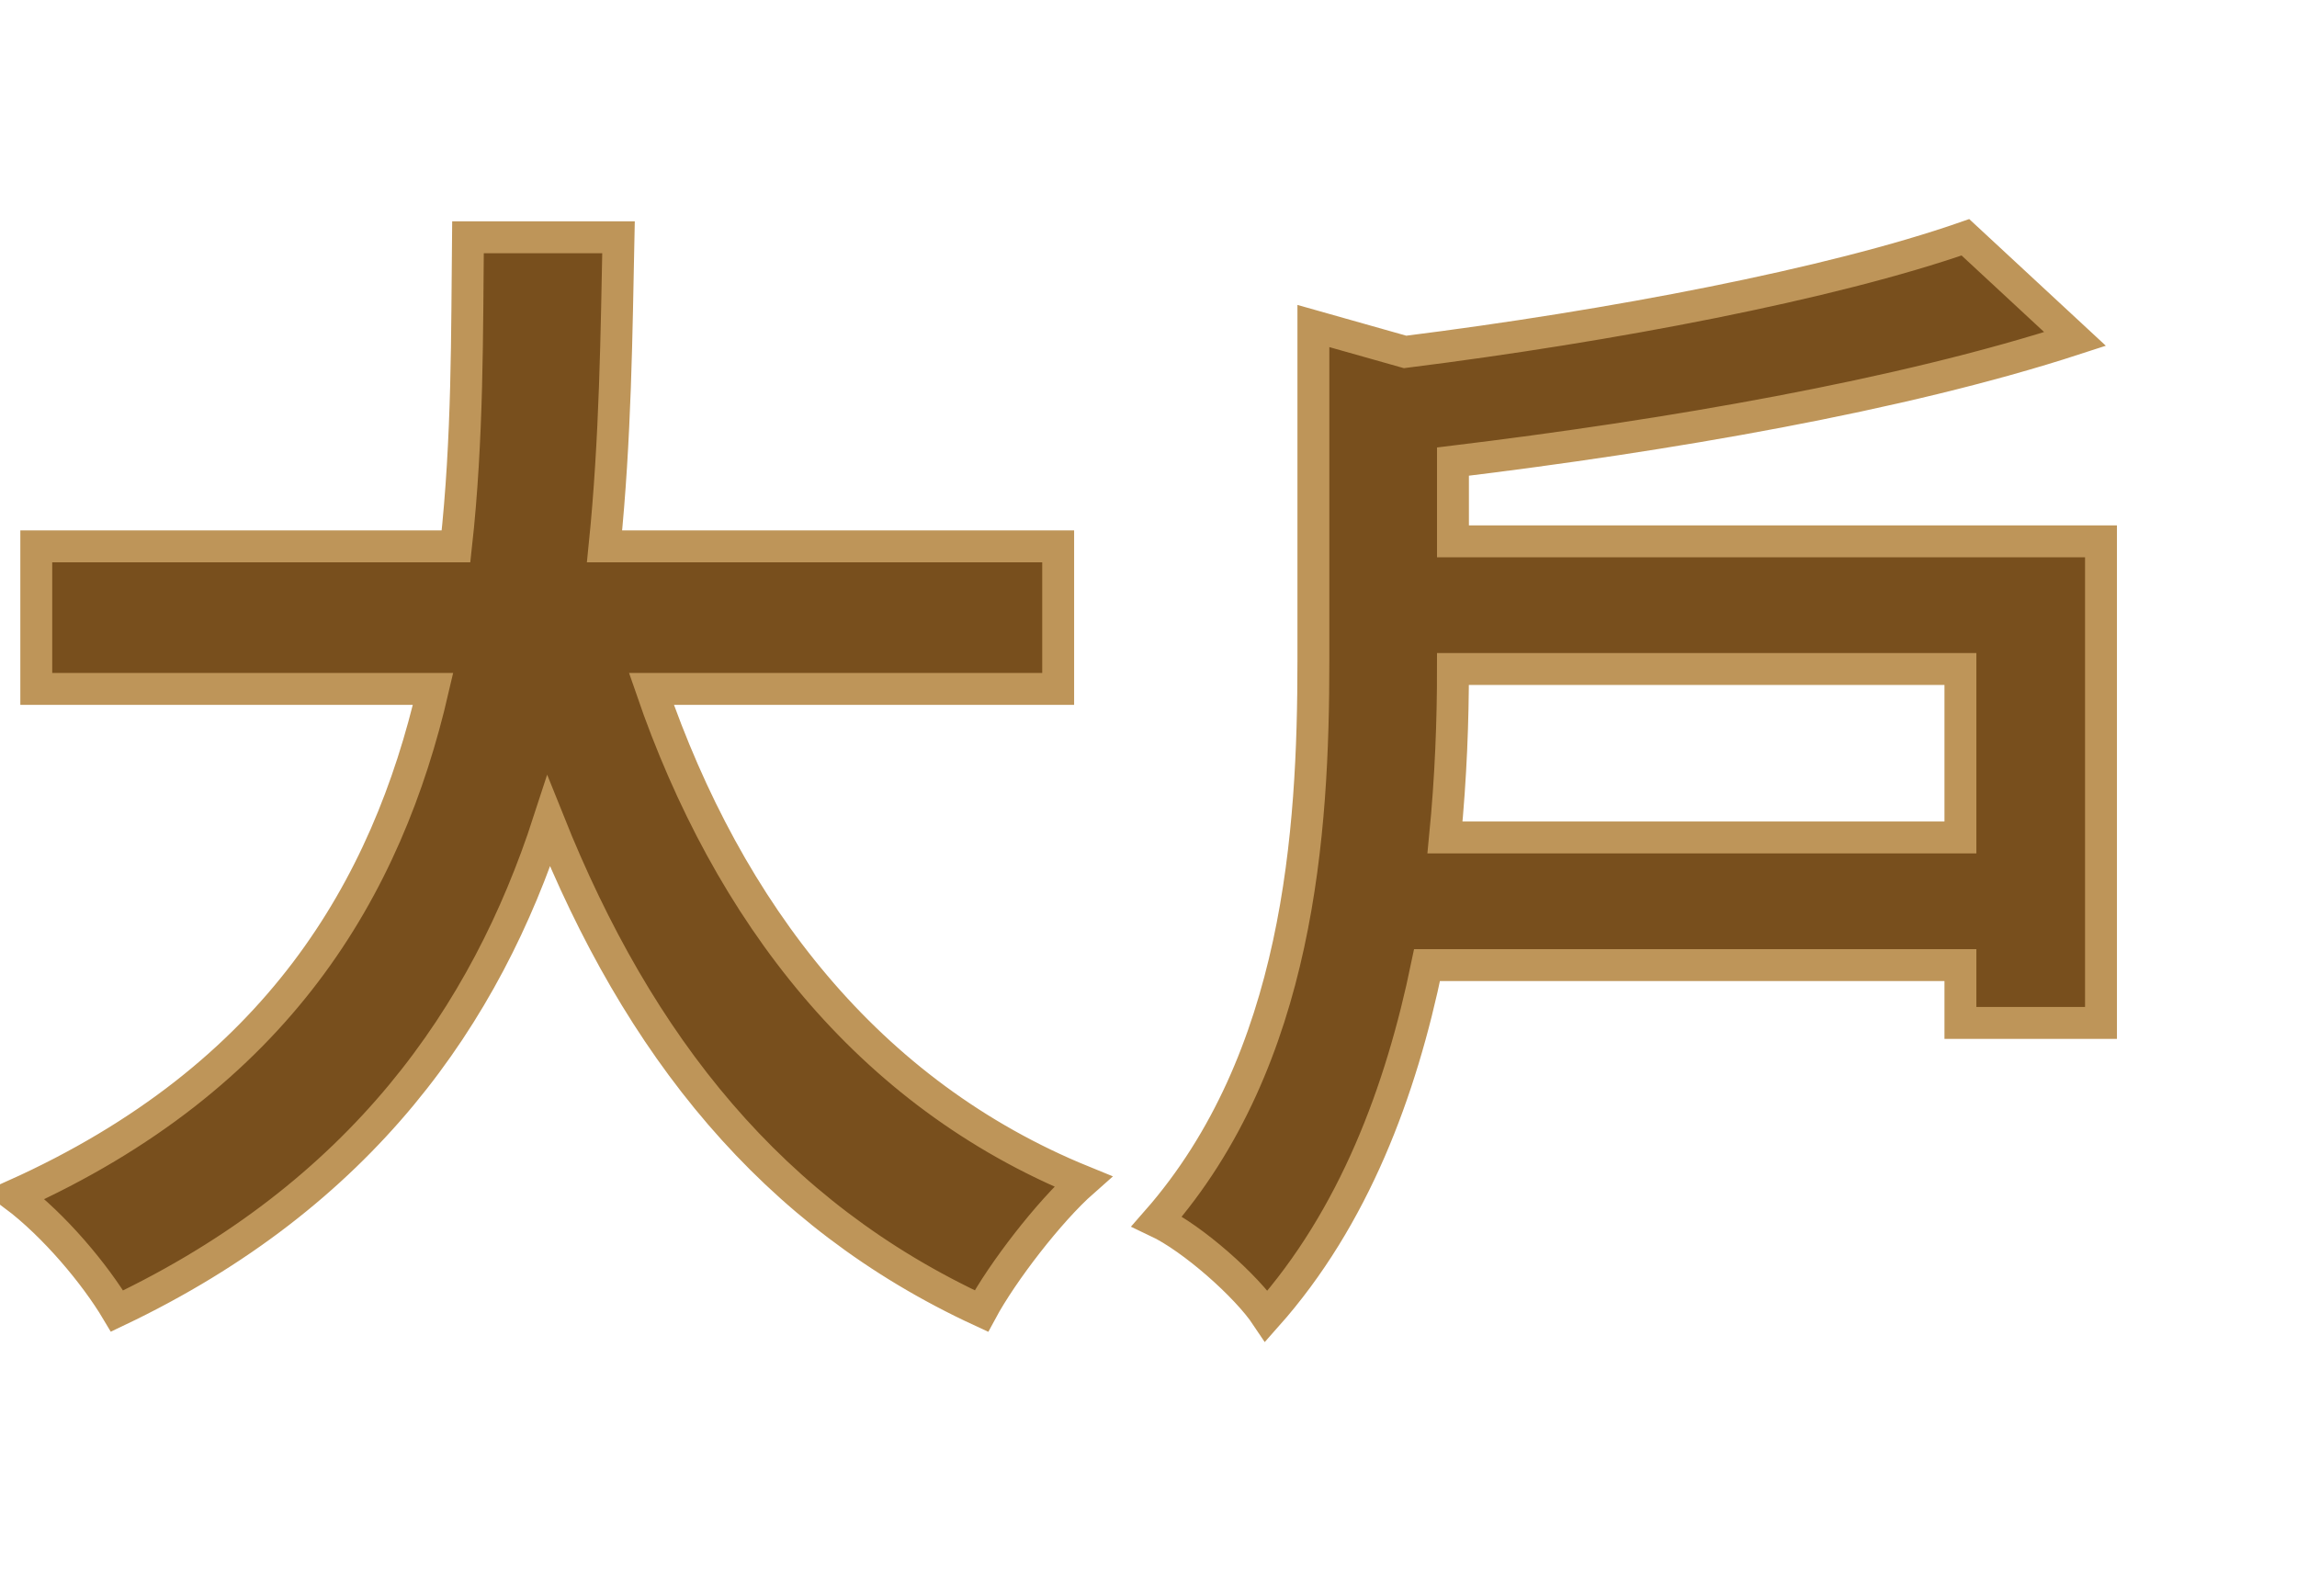
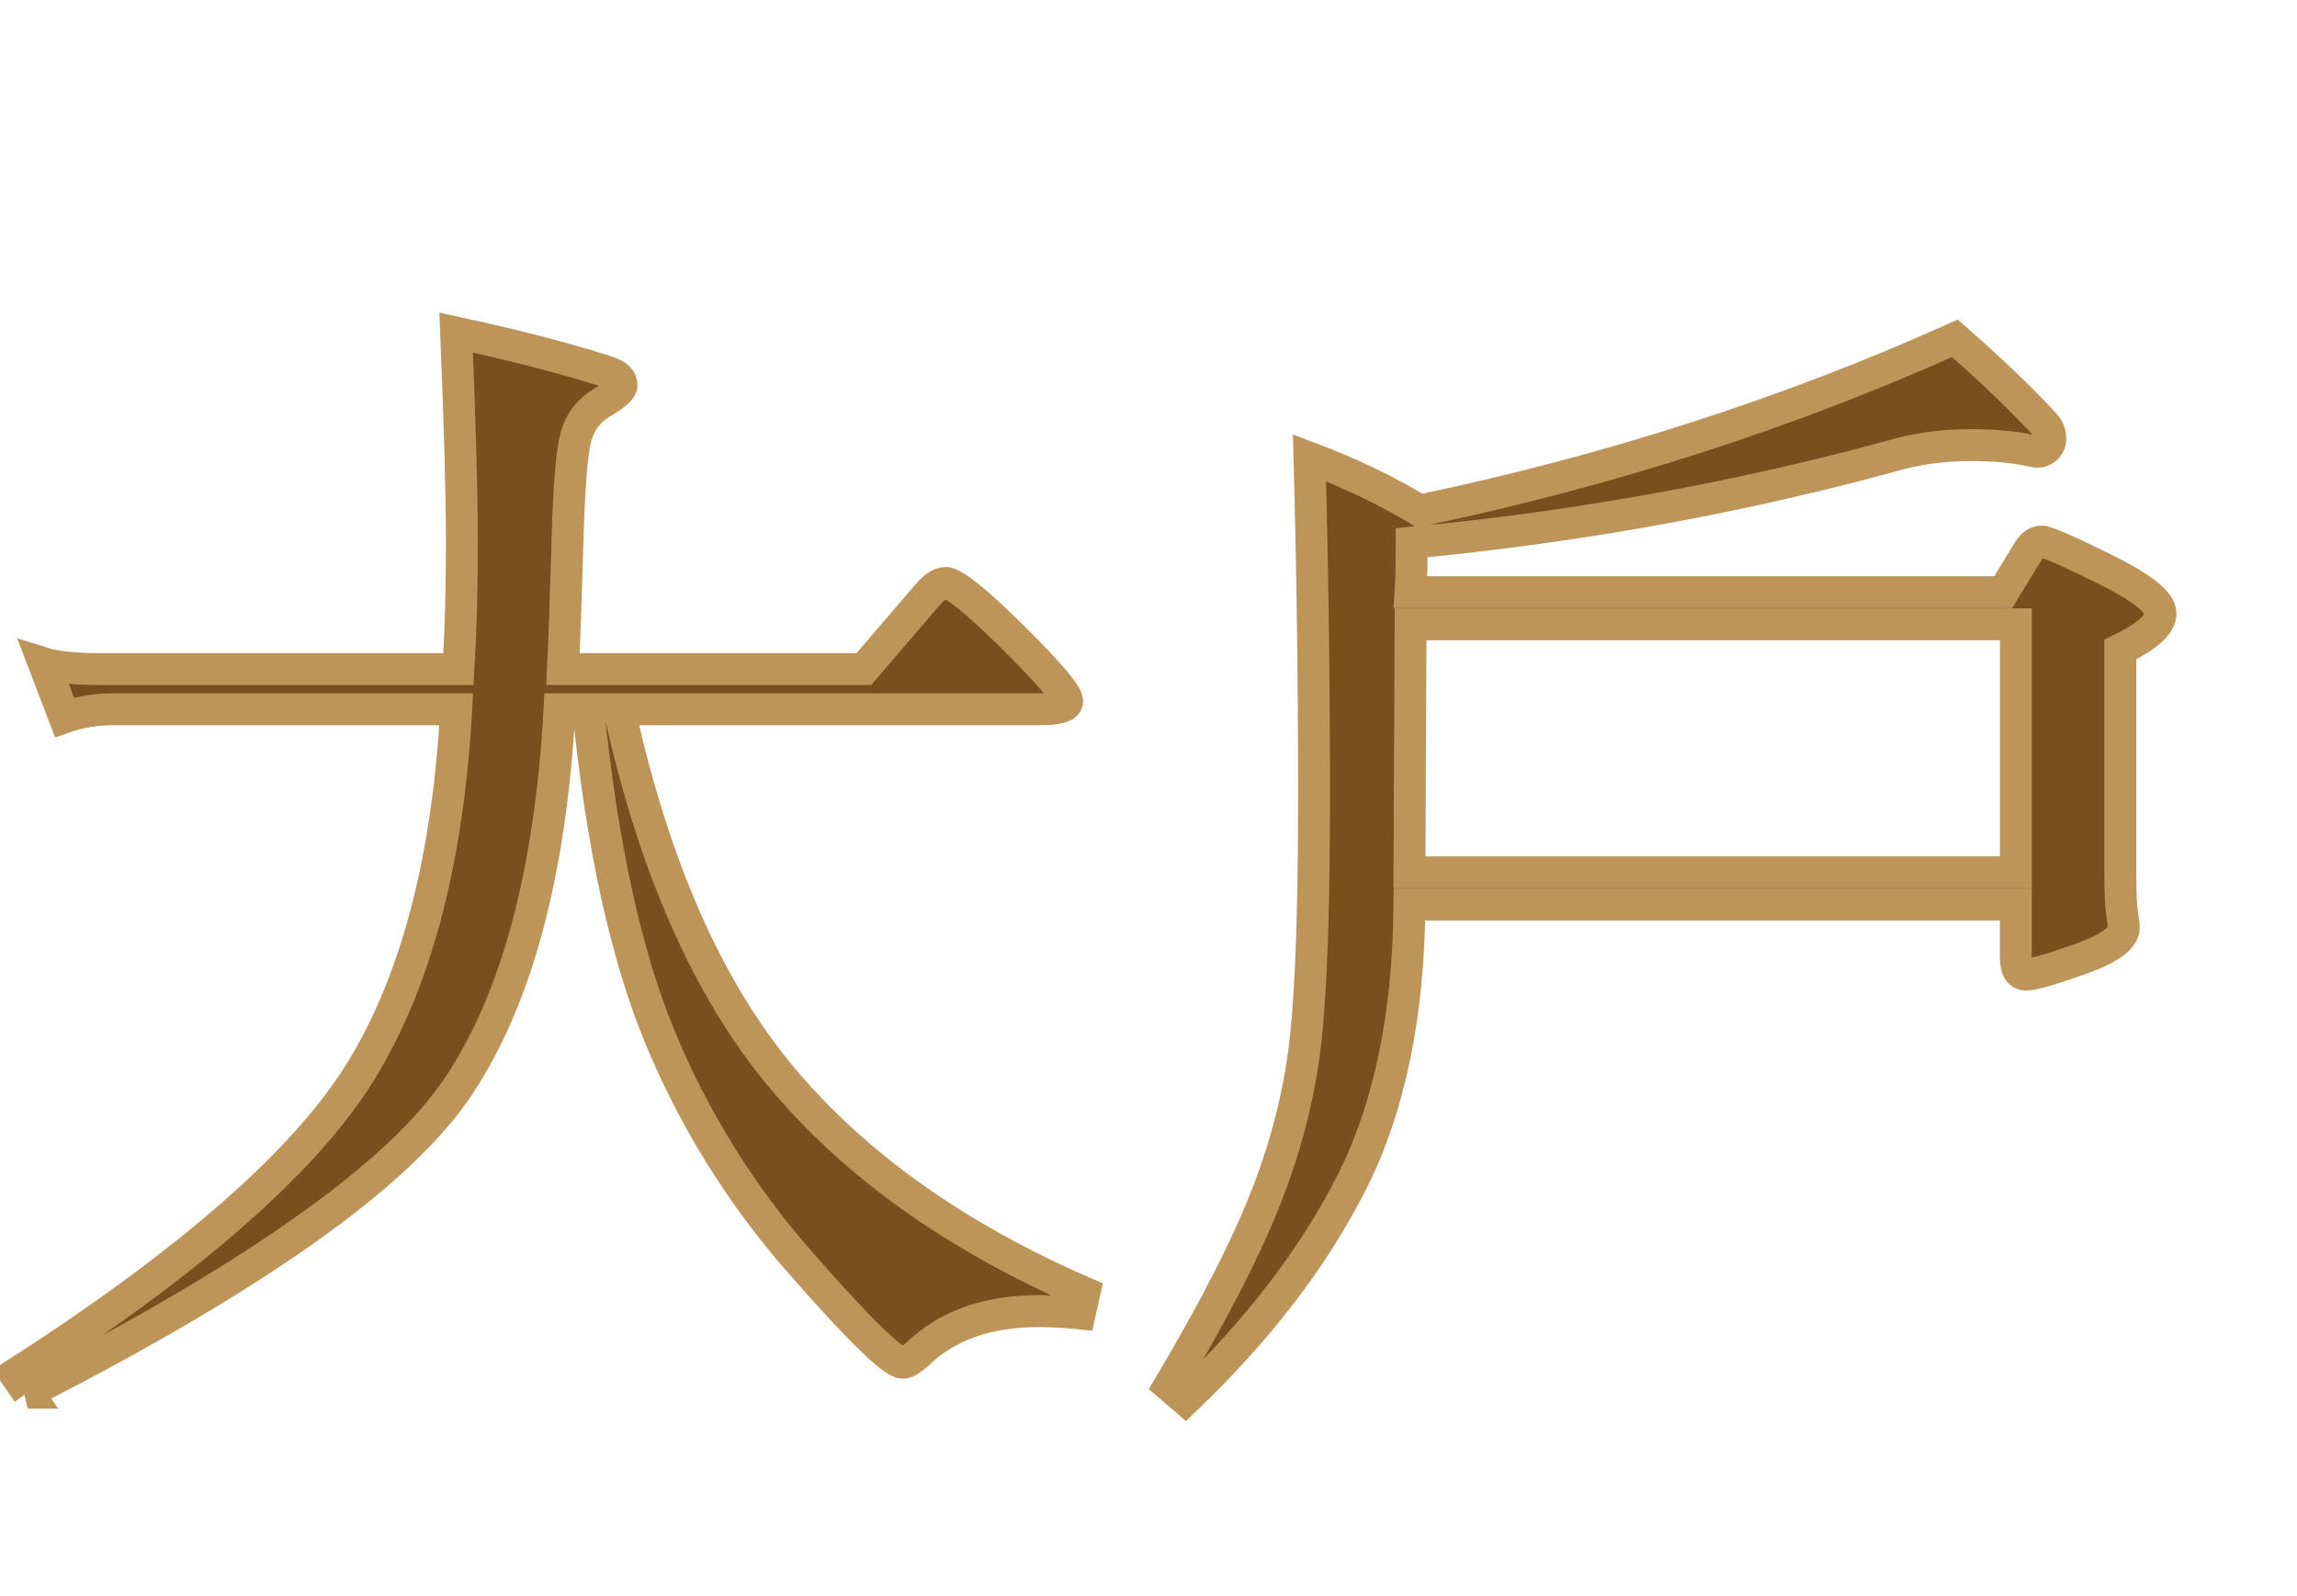
<svg xmlns="http://www.w3.org/2000/svg" width="36" height="25" viewBox="0 0 36 25">
-   <text fill="#784F1D" fill-rule="evenodd" stroke="#BE9559" stroke-width=".5" font-family="STSongti-TC-Bold, Songti TC" font-size="18" font-weight="bold" transform="translate(-.447)">
-     <tspan x="0" y="19">大戶</tspan>
-   </text>
+   <path fill="#784F1D" stroke="#BE9559" stroke-width=".5" d="M.435 21.826c3.576-1.824 5.823-3.42 6.741-4.788.918-1.368 1.45-3.342 1.593-5.922h.45c.216 2.136.591 3.849 1.125 5.139s1.263 2.463 2.187 3.519c.924 1.056 1.464 1.584 1.62 1.584.048 0 .12-.042.216-.126.468-.456 1.104-.684 1.908-.684.204 0 .42.012.648.036h0l.072-.324c-2.016-.876-3.6-2.004-4.752-3.384-1.152-1.38-1.998-3.3-2.538-5.76h6.588c.288 0 .432-.042.432-.126 0-.108-.285-.444-.855-1.008-.57-.564-.92-.846-1.053-.846-.084 0-.186.072-.306.216h0l-.972 1.134H8.823c.024-.504.048-1.182.072-2.034.024-.852.07-1.392.135-1.62.066-.228.201-.402.405-.522.204-.12.306-.21.306-.27 0-.06-.03-.111-.09-.153-.06-.042-.339-.132-.837-.27-.498-.138-1.053-.273-1.665-.405.06 1.464.09 2.559.09 3.285s-.018 1.389-.054 1.989h0-5.598c-.408 0-.708-.03-.9-.09h0l.324.846c.24-.084.492-.126.756-.126H7.15c-.132 2.376-.63 4.266-1.494 5.67s-2.67 2.988-5.418 4.752h0l.198.288zm18.144.108c1.14-1.092 2.007-2.223 2.601-3.393.594-1.17.897-2.625.91-4.365h9.503v.828c0 .18.054.27.162.27.108 0 .39-.081.846-.243.456-.162.684-.327.684-.495 0-.036-.009-.111-.027-.225-.018-.114-.027-.321-.027-.621v-3.51c.42-.204.63-.393.63-.567 0-.174-.29-.405-.873-.693-.582-.288-.912-.432-.99-.432-.078 0-.147.048-.207.144h0l-.396.648h-9.288c.012-.18.018-.438.018-.774 2.652-.252 5.214-.72 7.686-1.404.336-.084.693-.126 1.071-.126s.7.03.963.09c.084.024.153.015.207-.027.054-.042.081-.096.081-.162s-.015-.123-.045-.171c-.03-.048-.177-.204-.44-.468-.265-.264-.6-.576-1.009-.936-2.616 1.176-5.412 2.076-8.388 2.7-.516-.312-1.092-.588-1.728-.828.048 1.788.072 3.543.072 5.265 0 1.722-.042 2.988-.126 3.798-.084.81-.282 1.623-.594 2.439-.312.816-.828 1.83-1.548 3.042h0l.252.216zm13.014-8.262H22.09l.018-3.888h9.486v3.888z" />
</svg>
